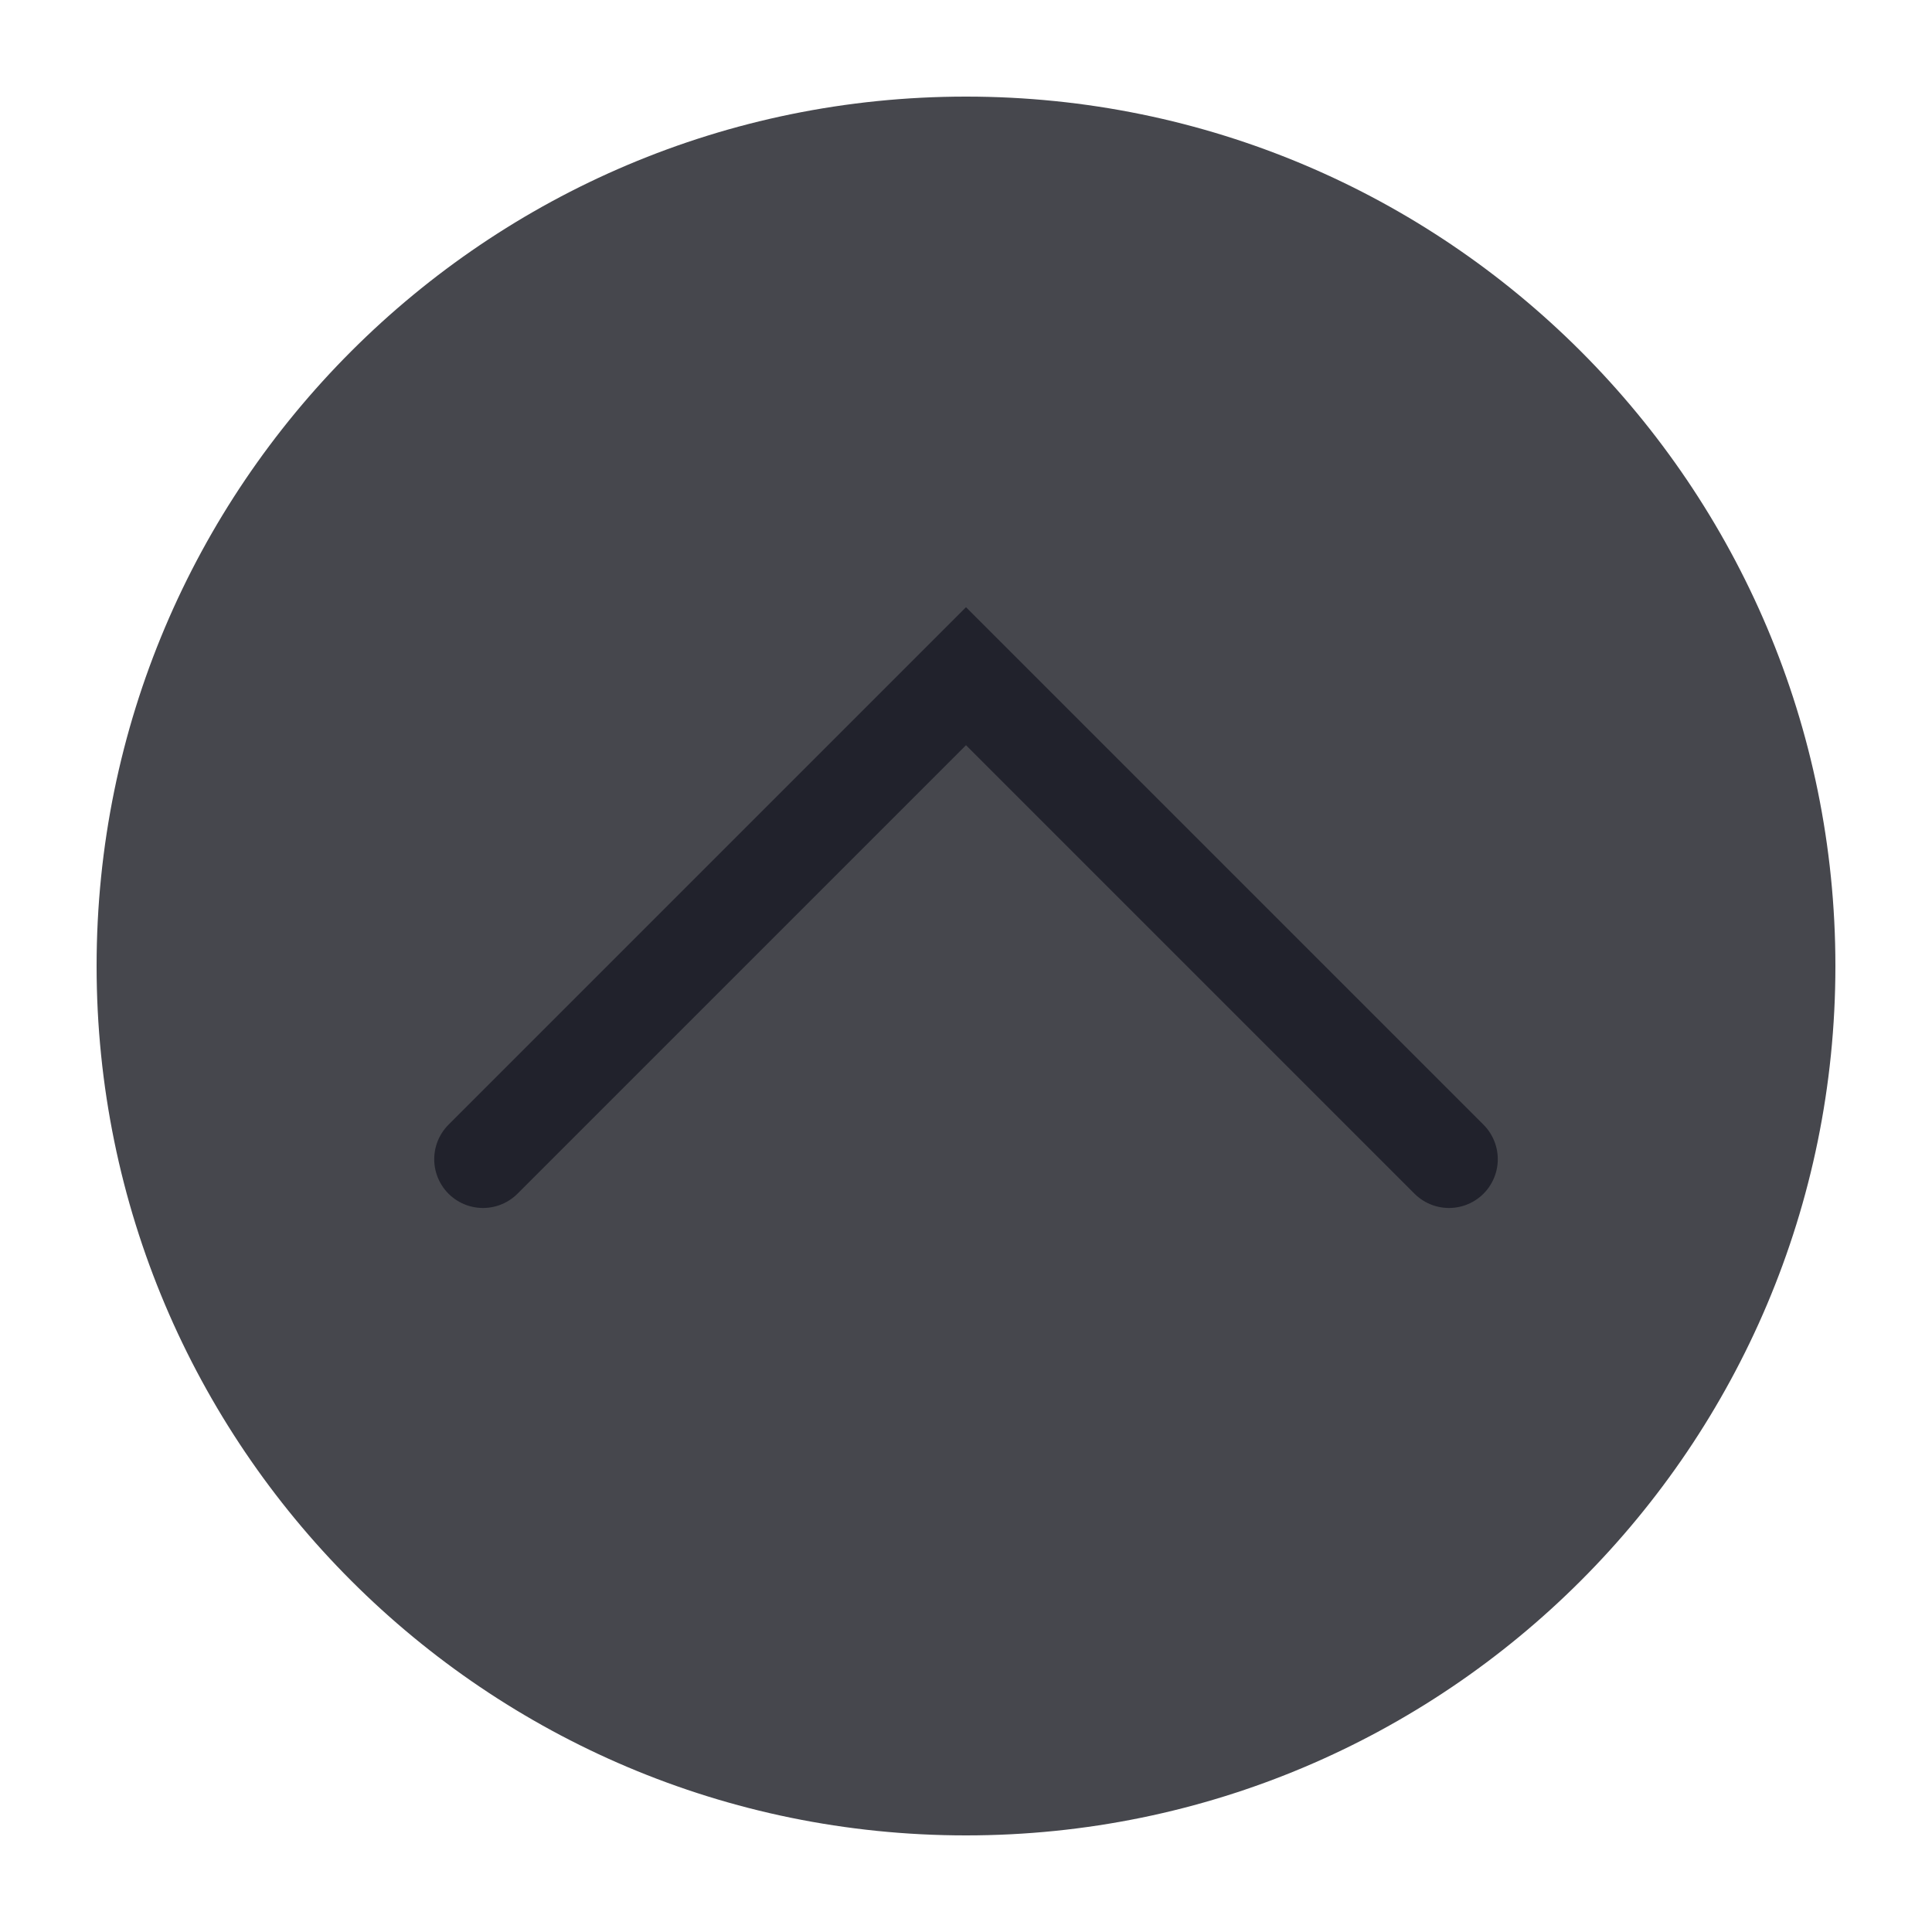
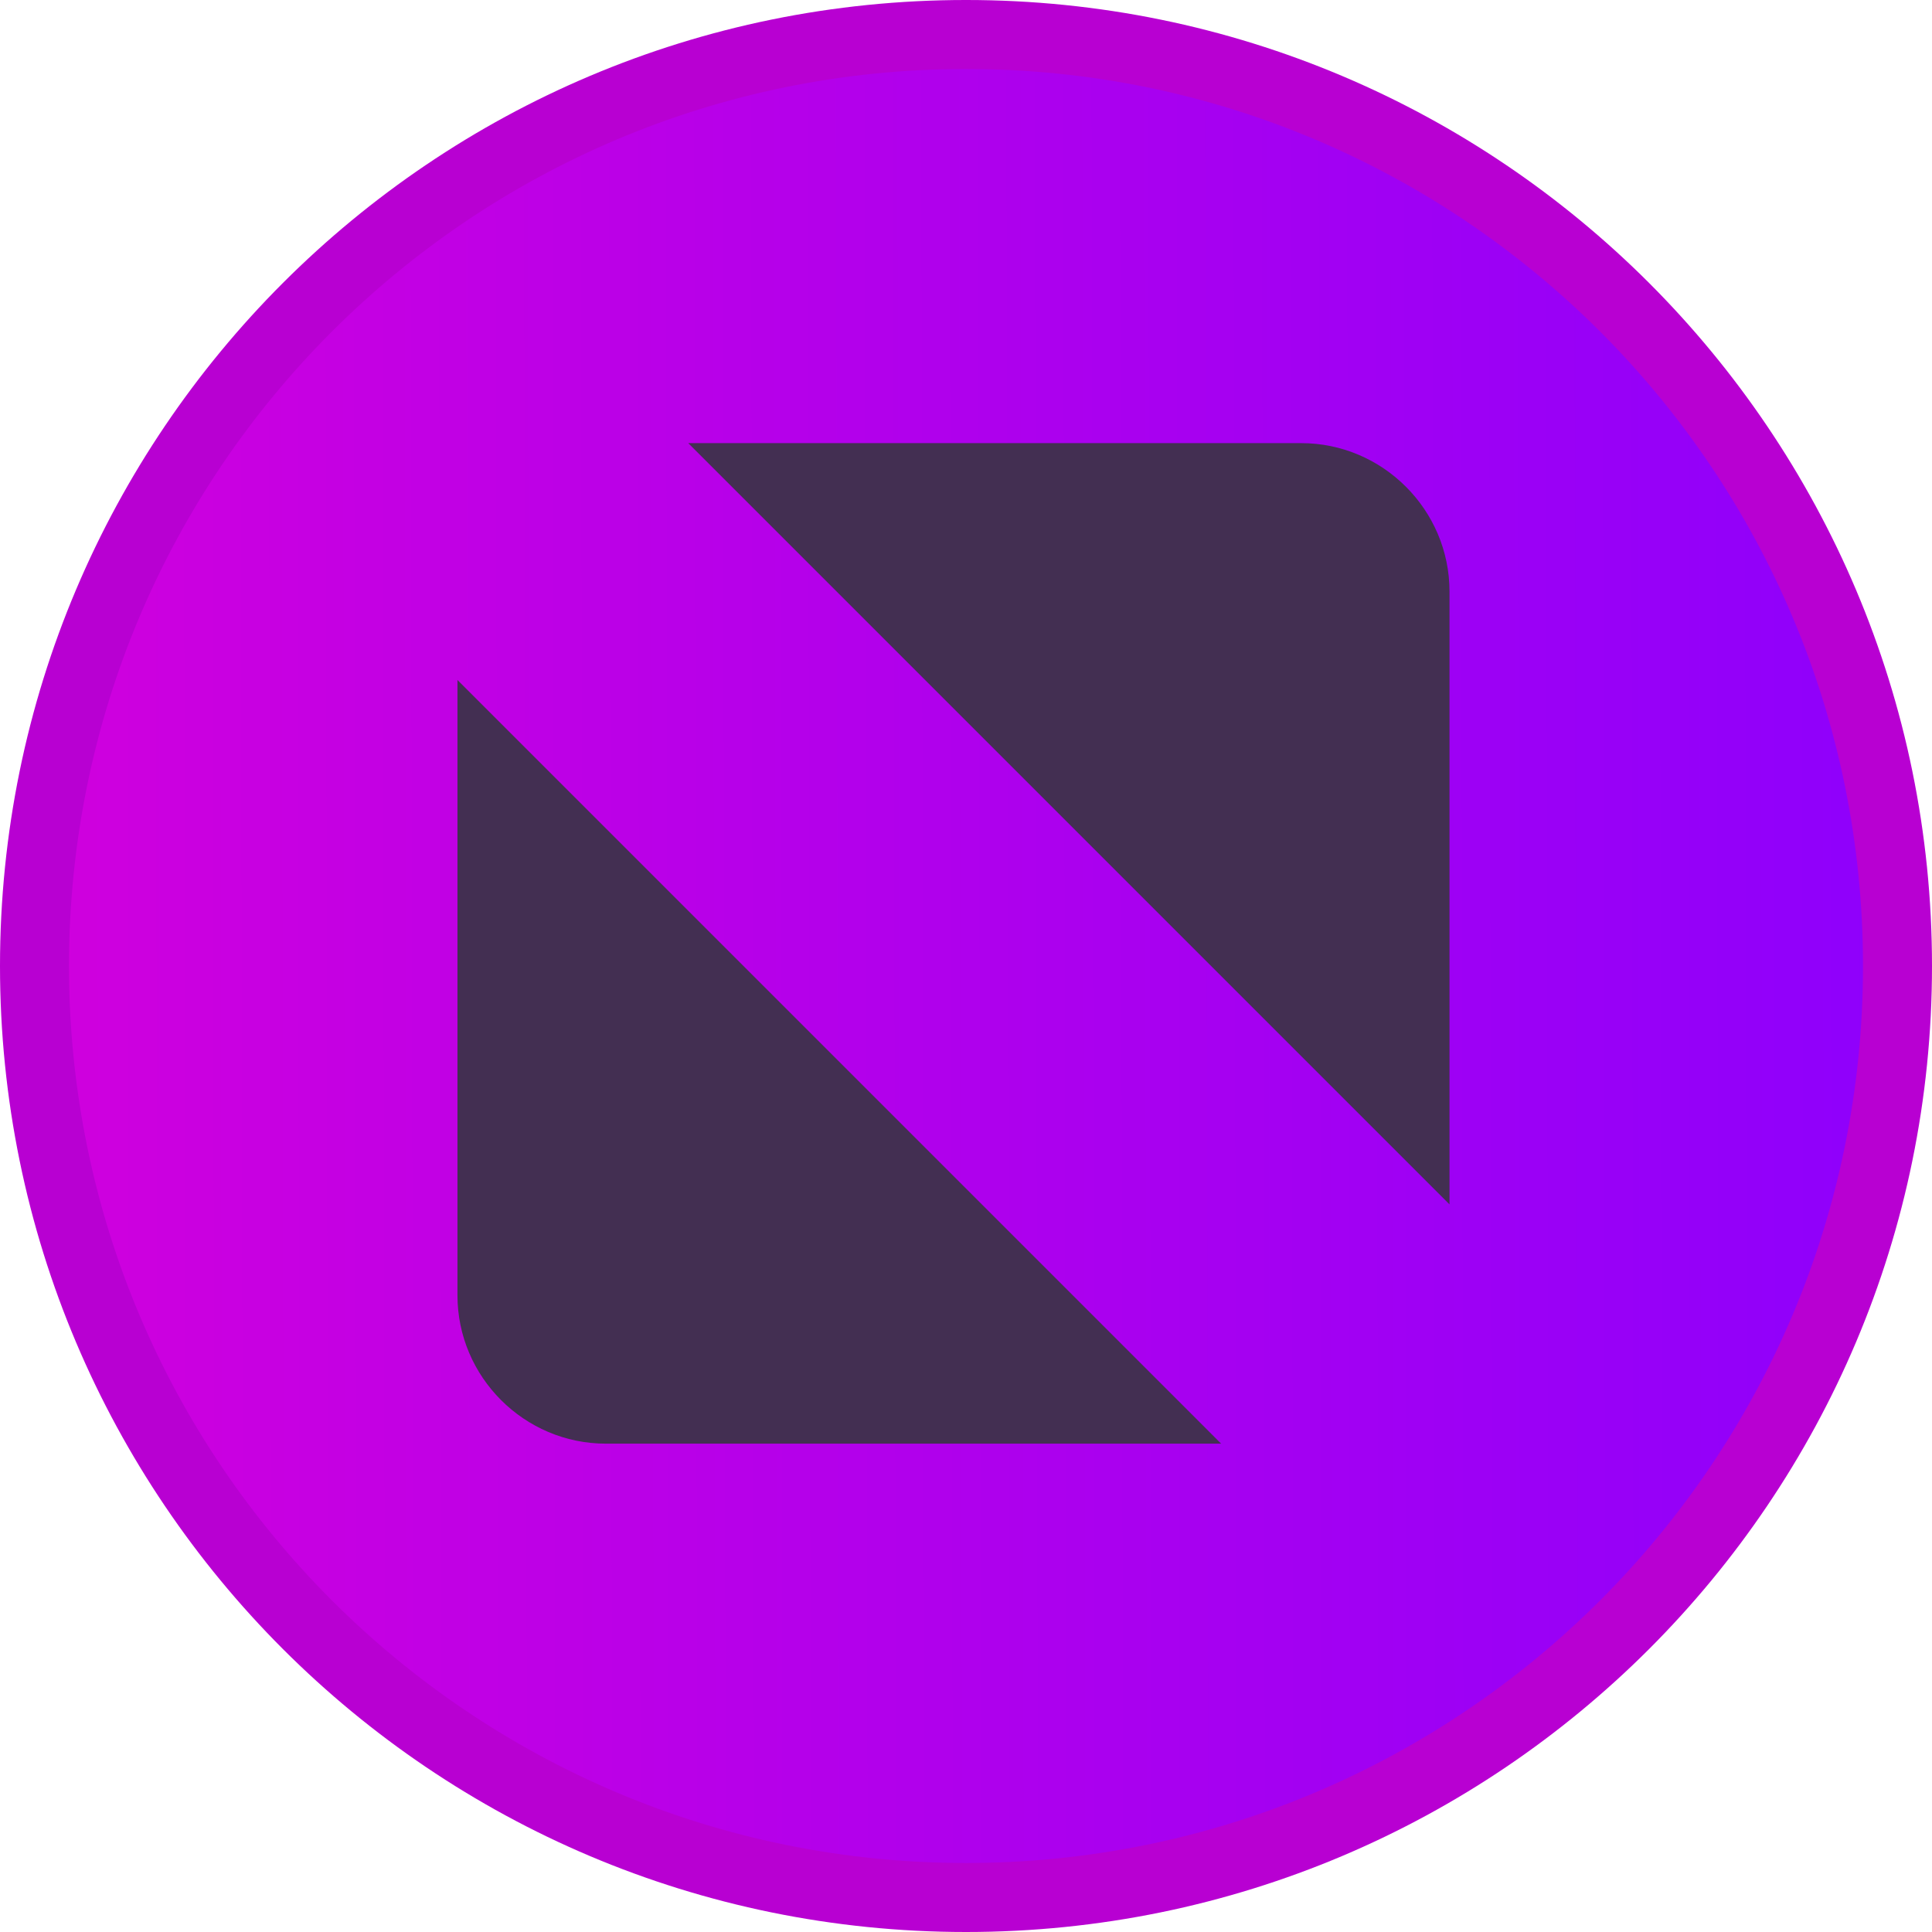
<svg xmlns="http://www.w3.org/2000/svg" viewBox="0 0 50 50" version="1.2" baseProfile="tiny">
  <defs>
- </defs>
+     <linearGradient gradientUnits="userSpaceOnUse" x1="49.195" y1="515.033" x2="1067.24" y2="516.85" id="gradient1">
+       <stop offset="0" stop-color="#d300dc" stop-opacity="1" />
+       <stop offset="1" stop-color="#8700ff" stop-opacity="1" />
+     </linearGradient>
+   </defs>
  <g fill="none" stroke="black" stroke-width="1" fill-rule="evenodd" stroke-linecap="square" stroke-linejoin="bevel">
-     <g fill="#46474d" fill-opacity="1" stroke="none" transform="matrix(2.5,0,0,2.5,2.5,2.5)" font-family="Noto Sans" font-size="10" font-weight="400" font-style="normal">
-       <circle cx="9" cy="9" r="9" />
+     <g fill="#b800d2" fill-opacity="1" stroke="none" transform="matrix(0.0548323,0,0,-0.0548326,-4.16213,50.1607)" font-family="Google Sans Flex" font-size="14" font-weight="400" font-style="normal">
+       <path vector-effect="none" fill-rule="evenodd" d="M531.846,2.931 C783.648,2.931 987.778,207.06 987.778,458.864 C987.778,710.669 783.648,914.798 531.846,914.798 C280.037,914.798 75.907,710.669 75.907,458.864 C75.907,207.06 280.037,2.931 531.846,2.931 " />
    </g>
-     <g fill="none" stroke="#21222c" stroke-opacity="1" stroke-width="1.01" stroke-linecap="round" stroke-linejoin="miter" stroke-miterlimit="2" transform="matrix(2.5,0,0,2.5,2.5,2.5)" font-family="Noto Sans" font-size="10" font-weight="400" font-style="normal">
-       <polyline fill="none" vector-effect="none" points="4,11 9,6 14,11 " />
+     <g fill="url(#gradient1)" stroke="none" transform="matrix(0.0548323,0,0,-0.0548326,-4.16213,50.1607)" font-family="Google Sans Flex" font-size="14" font-weight="400" font-style="normal">
+       <path vector-effect="none" fill-rule="evenodd" d="M531.845,35.497 C765.663,35.497 955.211,225.048 955.211,458.866 C955.211,692.684 765.663,882.231 531.845,882.231 C298.022,882.231 108.474,692.684 108.474,458.866 C108.474,225.048 298.022,35.497 531.845,35.497 " />
    </g>
-     <g fill="none" stroke="#000000" stroke-opacity="1" stroke-width="1" stroke-linecap="square" stroke-linejoin="bevel" transform="matrix(1,0,0,1,0,0)" font-family="Noto Sans" font-size="10" font-weight="400" font-style="normal">
+     <g fill="#432f52" fill-opacity="1" stroke="none" transform="matrix(0.05936,0,0,-0.0593601,-1.0268,50.0523)" font-family="Google Sans Flex" font-size="14" font-weight="400" font-style="normal">
+       <path vector-effect="none" fill-rule="evenodd" d="M317.364,650.001 L584.563,650.001 C620.142,650.001 649.255,620.888 649.255,585.306 L649.255,318.11 L317.364,650.001 M549.688,213.79 L281.435,213.79 C245.852,213.79 216.743,242.899 216.743,278.481 L216.743,546.735 L549.688,213.79" />
+     </g>
+     <g fill="none" stroke="#000000" stroke-opacity="1" stroke-width="1" stroke-linecap="square" stroke-linejoin="bevel" transform="matrix(1,0,0,1,0,0)" font-family="Google Sans Flex" font-size="14" font-weight="400" font-style="normal">
</g>
  </g>
</svg>
